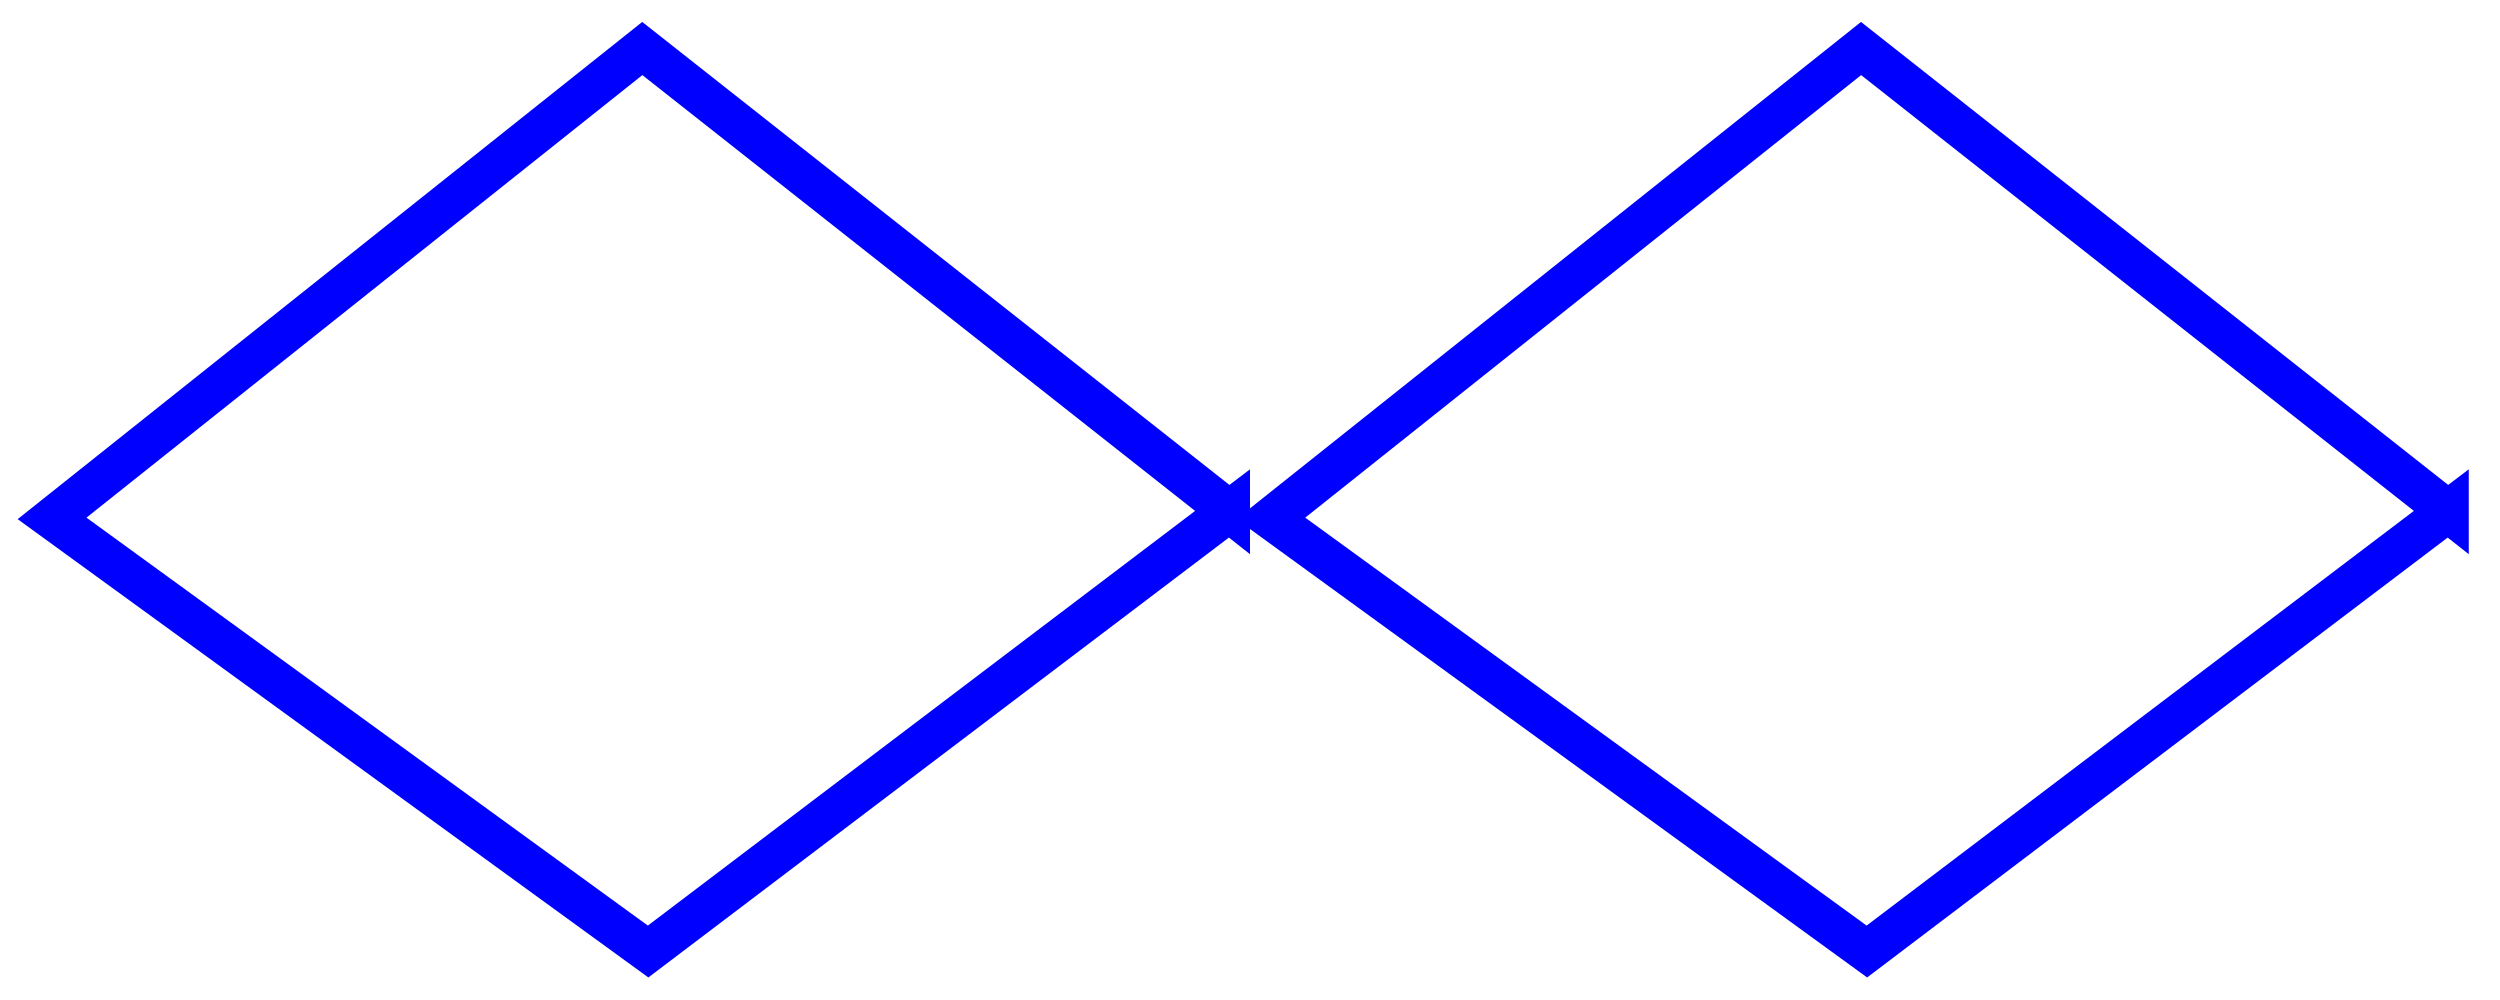
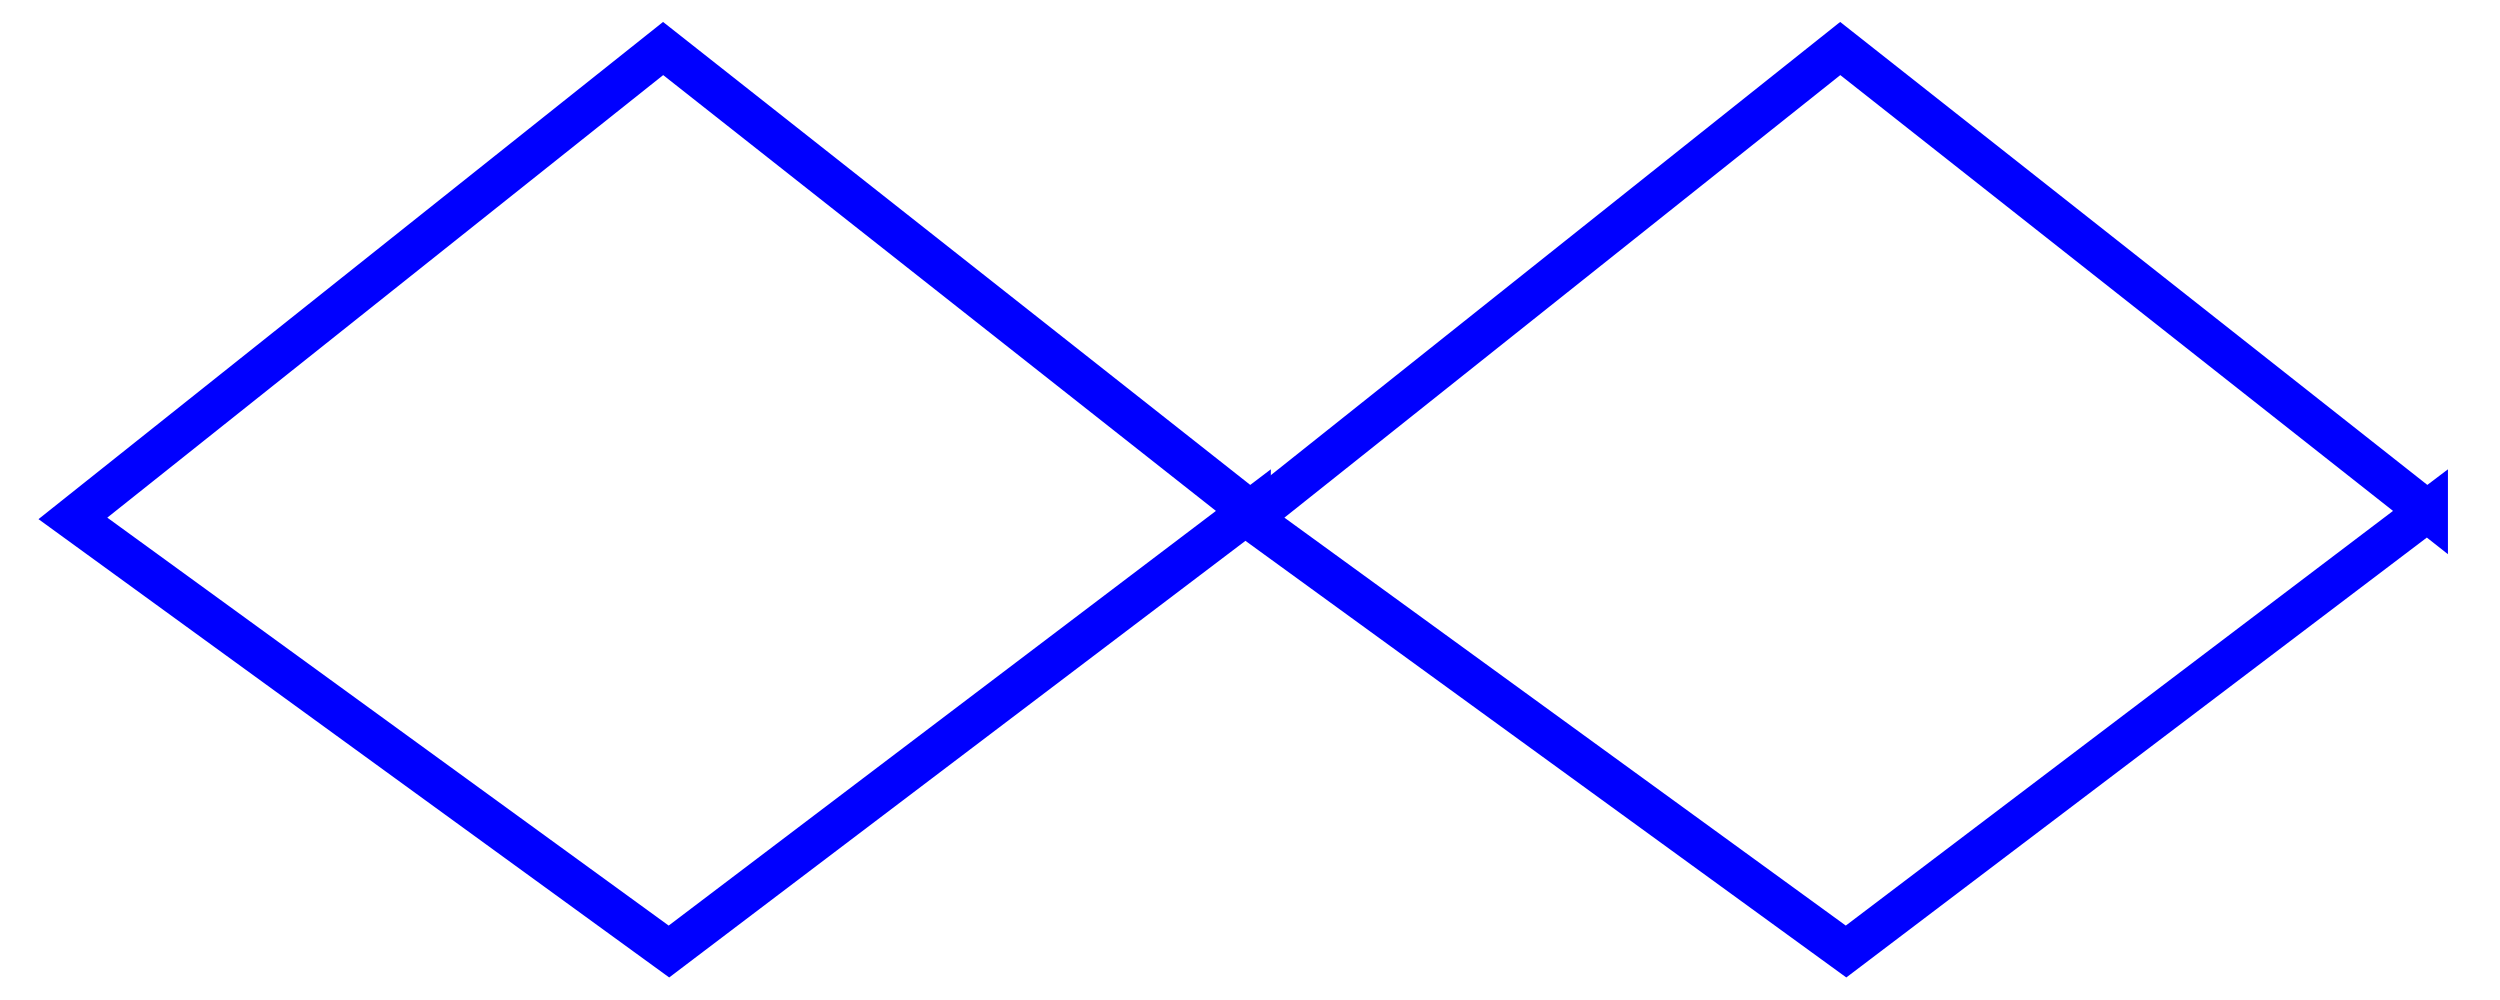
<svg xmlns="http://www.w3.org/2000/svg" version="1.1" width="120" height="48" id="svg2">
  <defs id="defs6" />
-   <g transform="matrix(-1,0,0,-1,60.51897,84.005)" id="g3974">
-     <path d="m 1.519,59.466 c 0,0 27.891,-21.134 27.891,-21.134 0,0 28.61,20.79 28.61,20.79 l -28.331,22.554 c 0,0 -28.17,-22.211 -28.17,-22.211 z" id="path3950" style="fill:none;stroke:#0000ff;stroke-width:2;stroke-miterlimit:4;stroke-opacity:1;stroke-dasharray:none" />
-     <path d="m -56.982,59.466 c 0,0 27.891,-21.134 27.891,-21.134 0,0 28.61,20.79 28.61,20.79 l -28.331,22.554 c 0,0 -28.17,-22.211 -28.17,-22.211 z" id="path3950-6" style="fill:none;stroke:#0000ff;stroke-width:2;stroke-miterlimit:4;stroke-opacity:1;stroke-dasharray:none" />
+   <g transform="translate(-0.9999985,0)" id="g2981">
+     <path d="m 61,24.539 c 0,0 -27.891,21.134 -27.891,21.134 0,0 -28.61,-20.79 -28.61,-20.79 l 28.331,-22.554 c 0,0 28.17,22.211 28.17,22.211 z" id="path3950" style="fill:none;stroke:#0000ff;stroke-width:2;stroke-miterlimit:4;stroke-opacity:1;stroke-dasharray:none" />
+     <path d="m 117.501,24.539 c 0,0 -27.891,21.134 -27.891,21.134 0,0 -28.61,-20.79 -28.61,-20.79 l 28.331,-22.554 c 0,0 28.17,22.211 28.17,22.211 z" id="path3950-6" style="fill:none;stroke:#0000ff;stroke-width:2;stroke-miterlimit:4;stroke-opacity:1;stroke-dasharray:none" />
  </g>
</svg>
